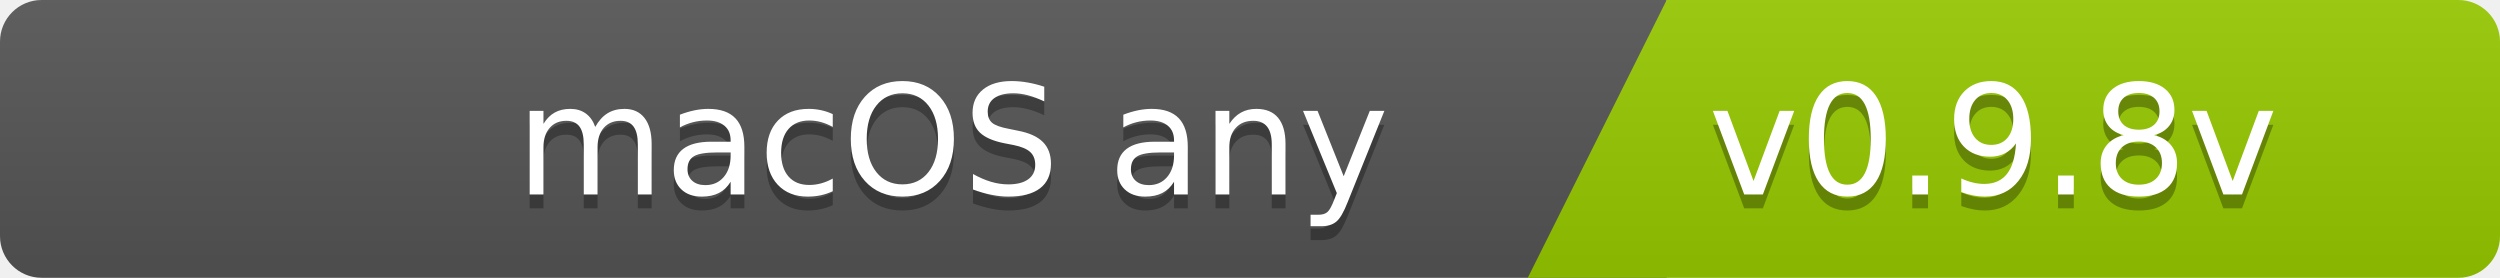
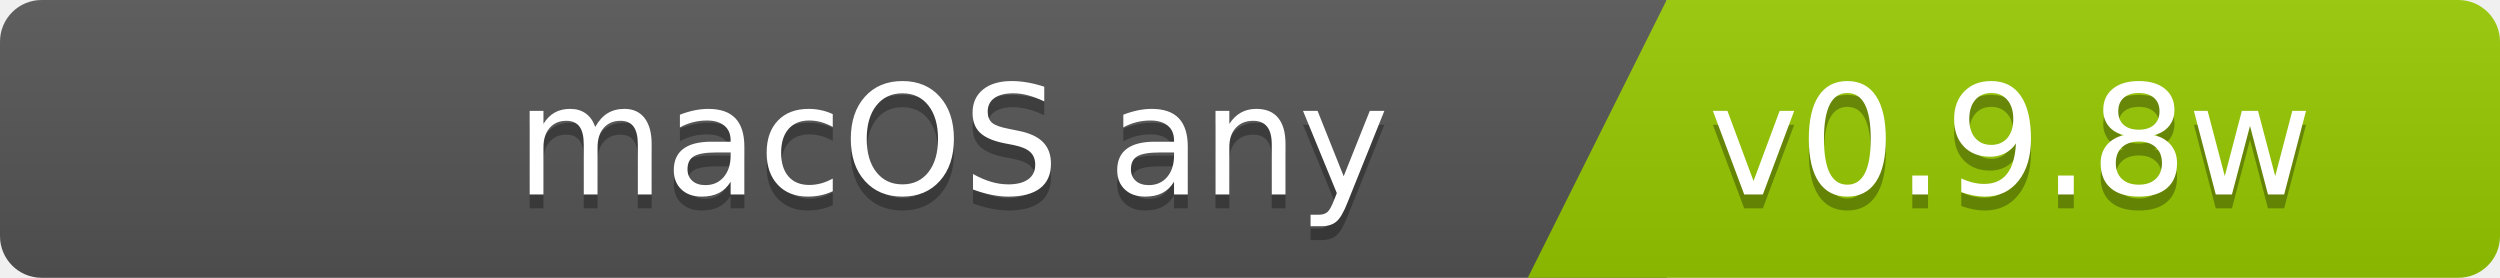
<svg xmlns="http://www.w3.org/2000/svg" width="180" height="20">
  <linearGradient id="b" x2="0" y2="100%">
    <stop offset="0" stop-color="#bbb" stop-opacity=".1" />
    <stop offset="1" stop-opacity=".1" />
  </linearGradient>
  <clipPath id="a">
    <rect width="180" height="20" rx="3" fill="#fff" />
  </clipPath>
  <g clip-path="url(#a)">
    <path fill="#555" d="M0   0h120v20H0z" />
    <path fill="#97ca00" d="M120 0h125v20H110z" />
    <path fill="url(#b)" d="M0   0h180v20H0z" />
  </g>
  <g fill="#fff" font-family="DejaVu Sans,Verdana,Geneva,sans-serif" font-size="110">
    <text x="1000" y="150" fill="#010101" fill-opacity=".3" transform="scale(.1)" text-anchor="end">macOS any</text>
    <text x="1000" y="140" transform="scale(.1)" text-anchor="end">macOS any</text>
-     <text x="1230" y="150" fill="#010101" fill-opacity=".3" transform="scale(.1)" text-anchor="start">v0.9.8v</text>
-     <text x="1230" y="140" transform="scale(.1)" text-anchor="start">v0.9.8v</text>
+     <text x="1230" y="150" fill="#010101" fill-opacity=".3" transform="scale(.1)" text-anchor="start">v0.9.8w</text>
+     <text x="1230" y="140" transform="scale(.1)" text-anchor="start">v0.9.8w</text>
  </g>
</svg>
